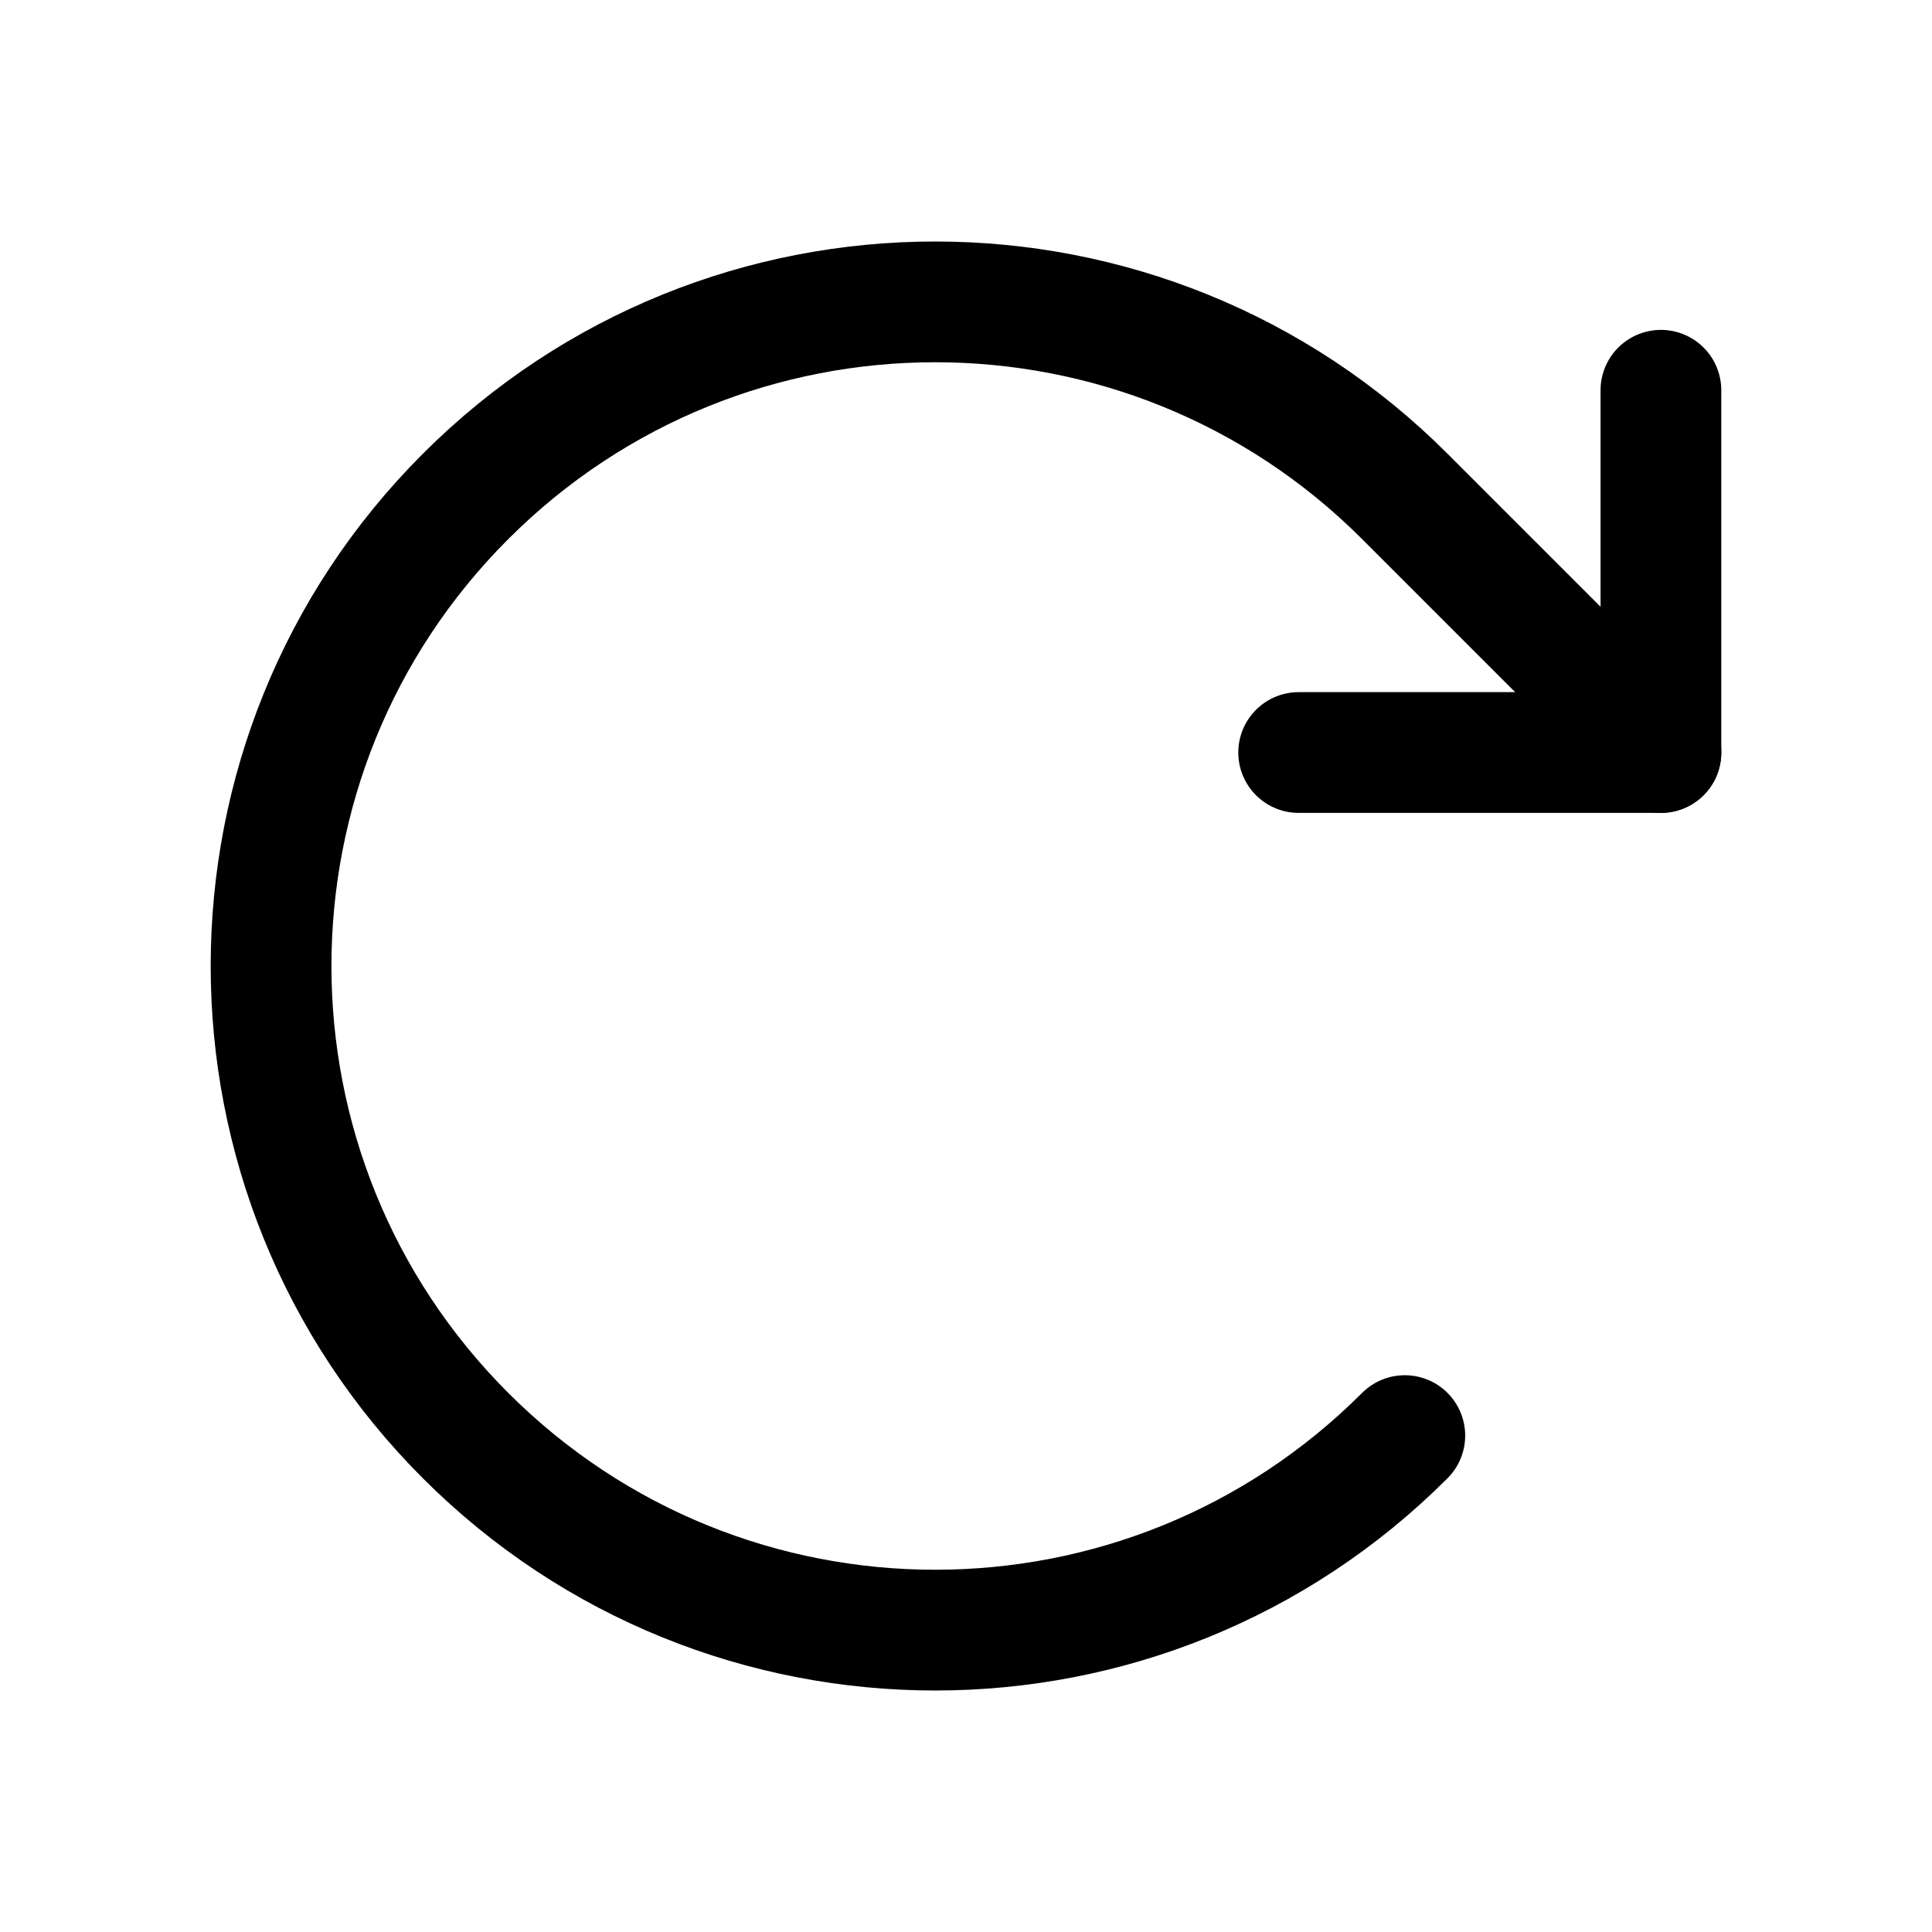
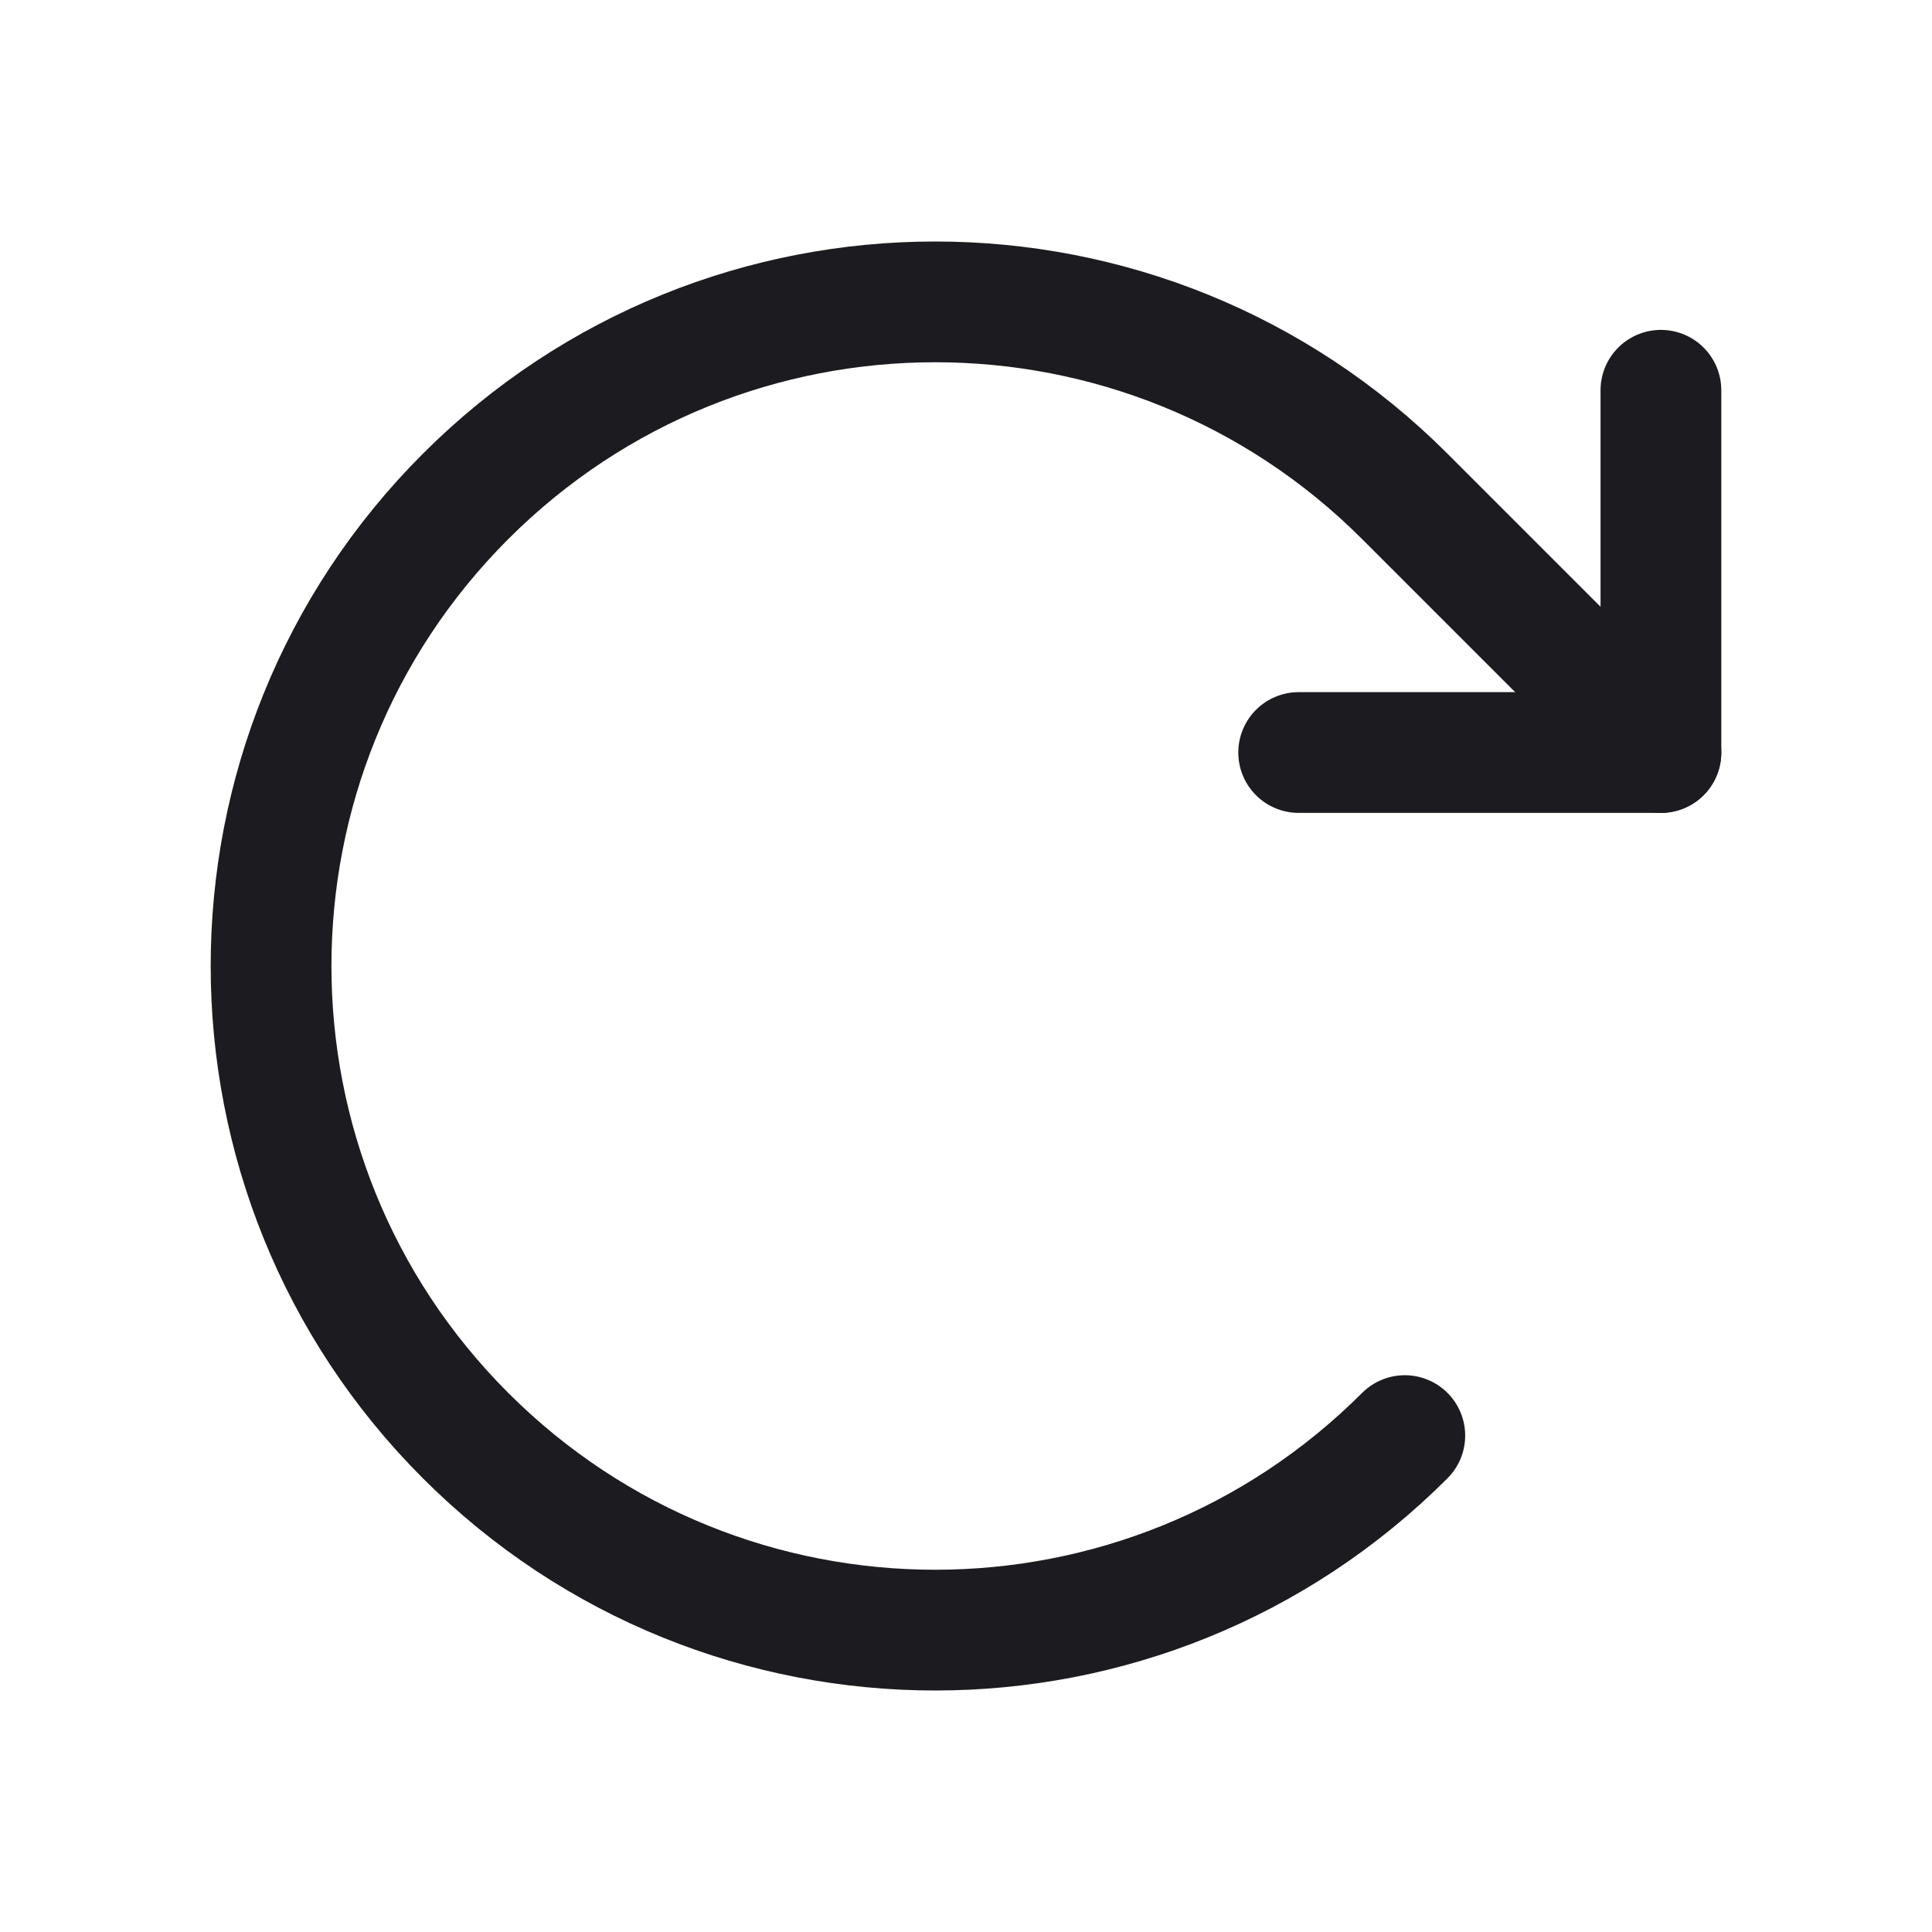
<svg xmlns="http://www.w3.org/2000/svg" width="32" height="32" fill="none">
-   <path d="M21.51 12.464h6v-6" stroke="#000" stroke-width="2" stroke-linecap="round" stroke-linejoin="round" />
-   <path d="M23.268 23.778a11 11 0 1 1 0-15.556l4.242 4.242" stroke="#000" stroke-width="2" stroke-linecap="round" stroke-linejoin="round" />
+   <path d="M21.51 12.464h6v-6" stroke="#1C1B1F" stroke-width="2" stroke-linecap="round" stroke-linejoin="round" />
+   <path d="M23.268 23.778a11 11 0 1 1 0-15.556l4.242 4.242" stroke="#1C1B1F" stroke-width="2" stroke-linecap="round" stroke-linejoin="round" />
</svg>
